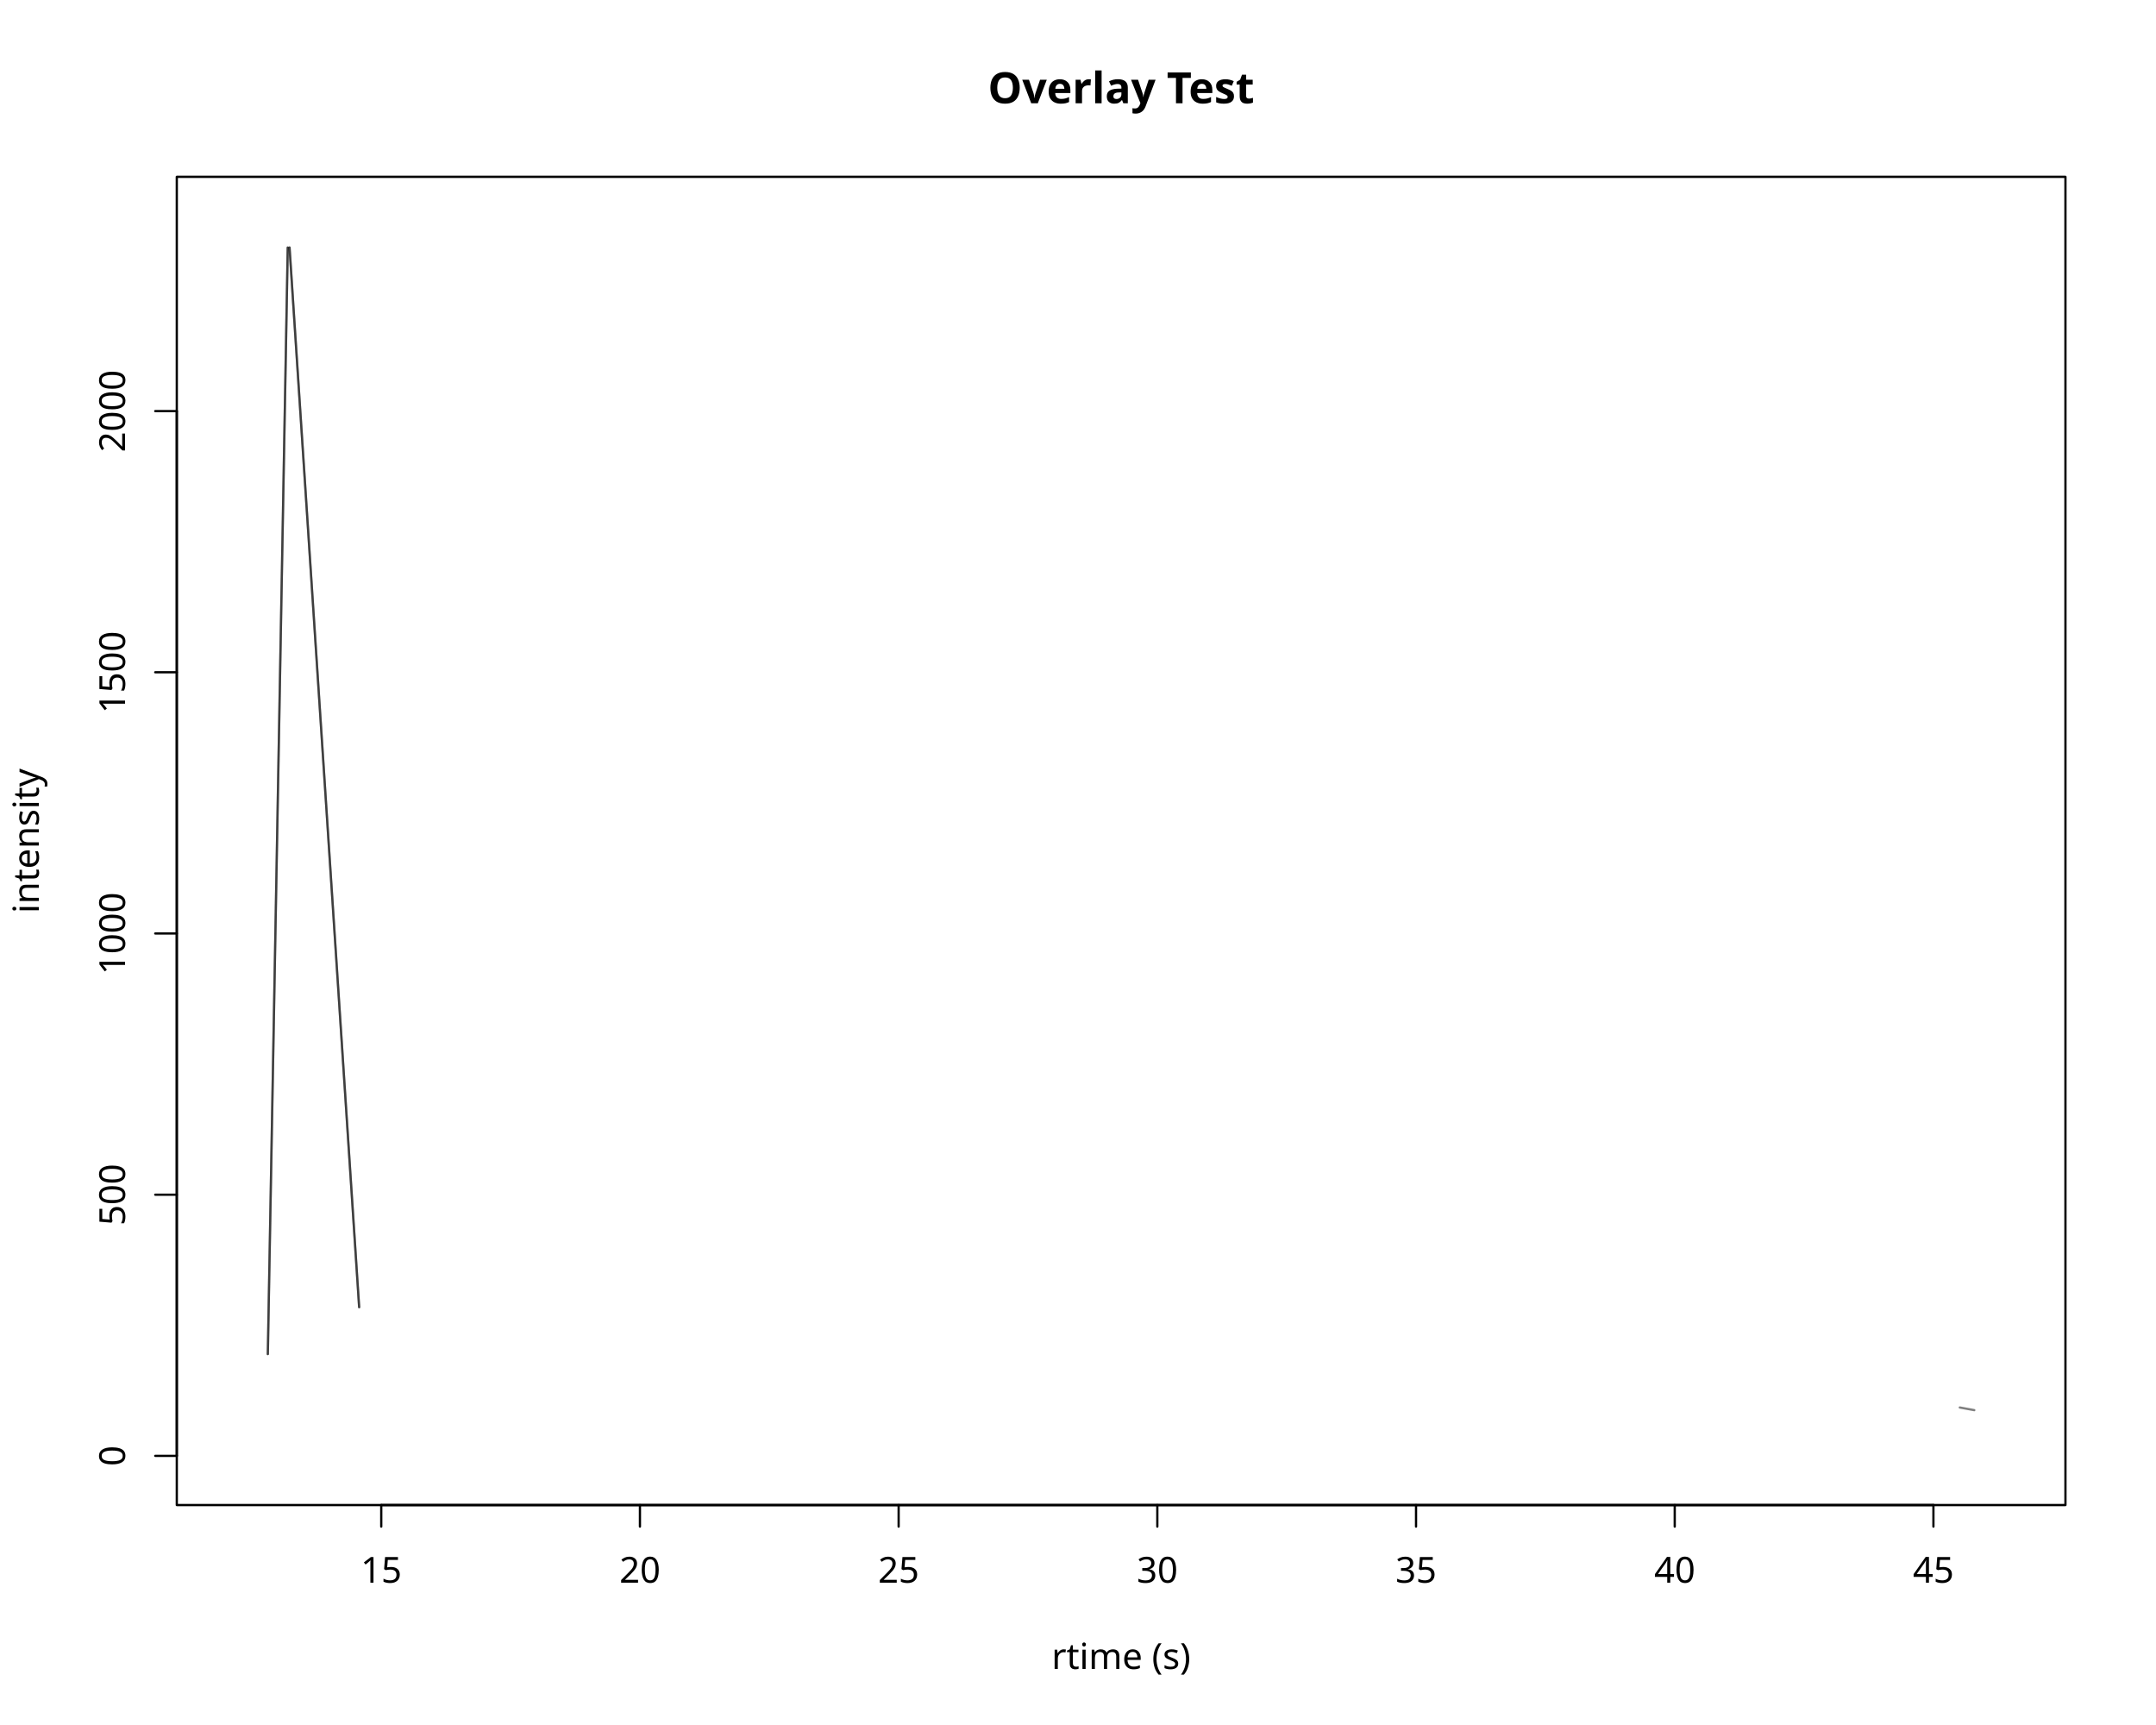
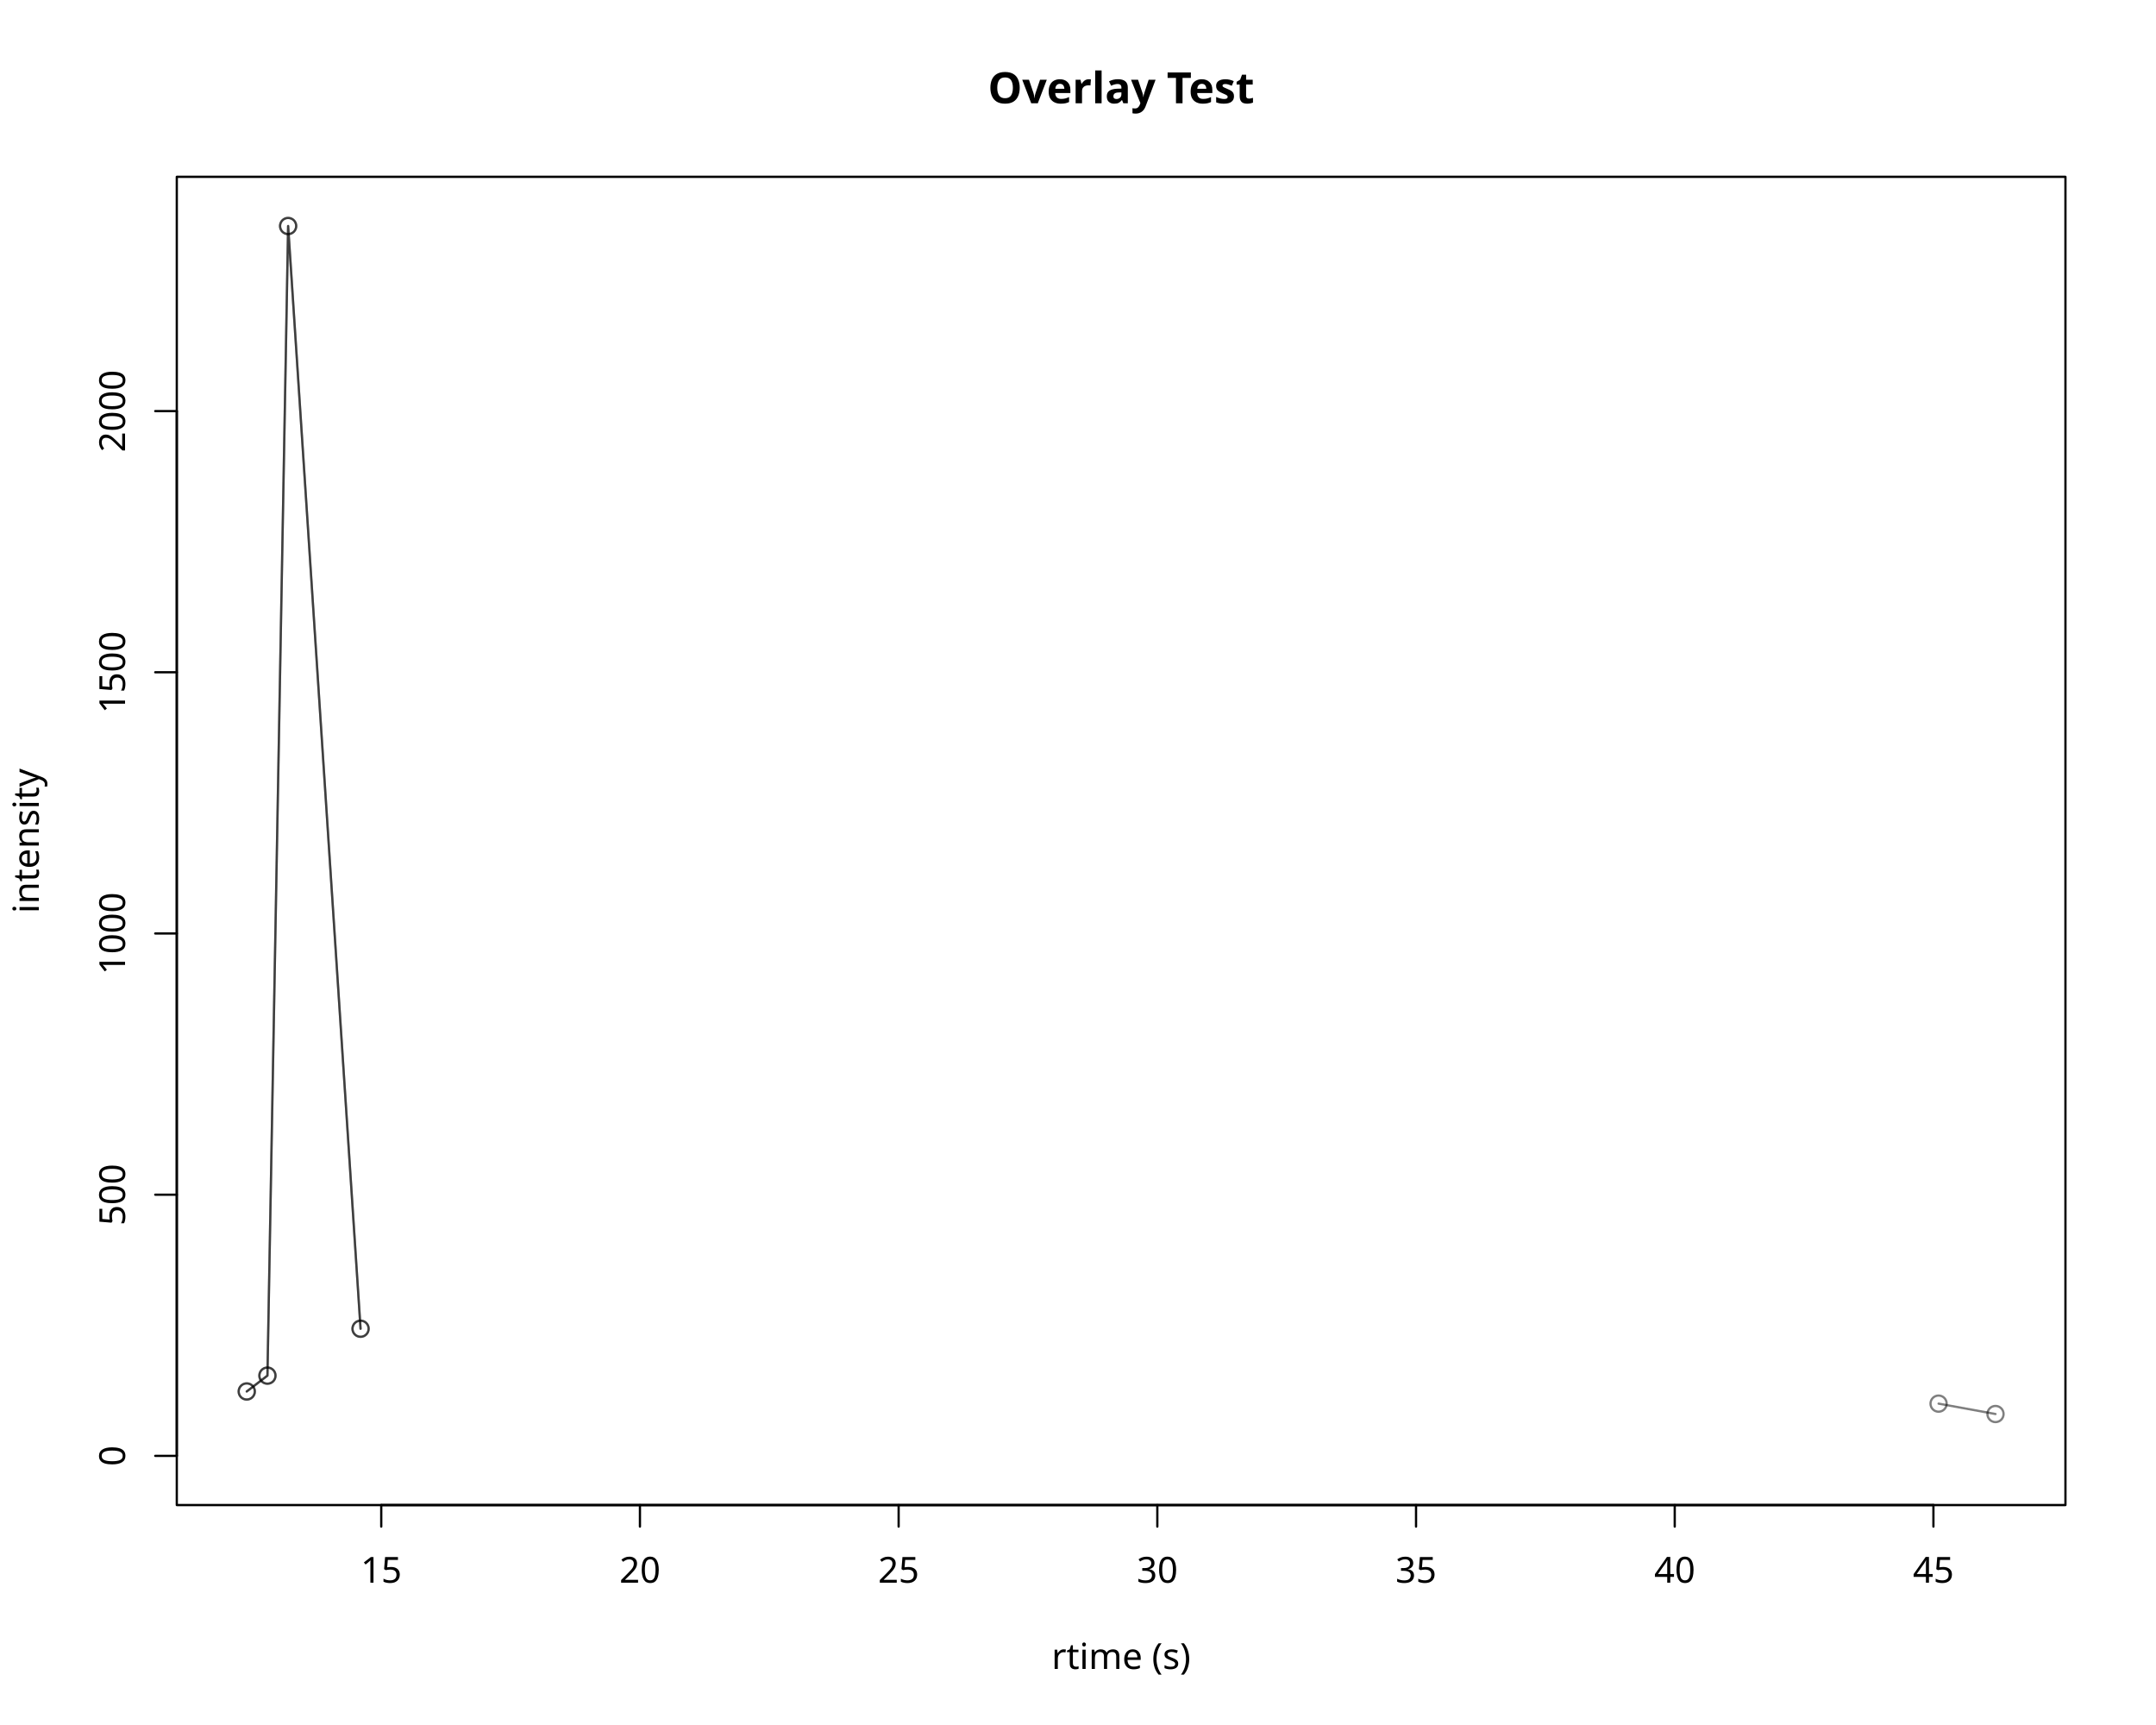
<svg xmlns="http://www.w3.org/2000/svg" class="svglite" data-engine-version="2.0" width="720.00pt" height="576.00pt" viewBox="0 0 720.00 576.00">
  <defs>
    <style type="text/css">
    .svglite line, .svglite polyline, .svglite polygon, .svglite path, .svglite rect, .svglite circle {
      fill: none;
      stroke: #000000;
      stroke-linecap: round;
      stroke-linejoin: round;
      stroke-miterlimit: 10.00;
    }
  </style>
  </defs>
  <rect width="100%" height="100%" style="stroke: none; fill: #FFFFFF;" />
  <defs>
    <clipPath id="cpMC4wMHw3MjAuMDB8MC4wMHw1NzYuMDA=">
      <rect x="0.00" y="0.00" width="720.00" height="576.00" />
    </clipPath>
  </defs>
  <g clip-path="url(#cpMC4wMHw3MjAuMDB8MC4wMHw1NzYuMDA=)">
    <line x1="127.32" y1="502.56" x2="645.67" y2="502.56" style="stroke-width: 0.75;" />
    <line x1="127.32" y1="502.56" x2="127.32" y2="509.76" style="stroke-width: 0.75;" />
    <line x1="213.71" y1="502.56" x2="213.71" y2="509.76" style="stroke-width: 0.75;" />
    <line x1="300.10" y1="502.56" x2="300.10" y2="509.76" style="stroke-width: 0.75;" />
    <line x1="386.49" y1="502.56" x2="386.49" y2="509.76" style="stroke-width: 0.75;" />
    <line x1="472.89" y1="502.56" x2="472.89" y2="509.76" style="stroke-width: 0.75;" />
    <line x1="559.28" y1="502.56" x2="559.28" y2="509.76" style="stroke-width: 0.75;" />
    <line x1="645.67" y1="502.56" x2="645.67" y2="509.76" style="stroke-width: 0.75;" />
    <text x="127.32" y="528.48" text-anchor="middle" style="font-size: 12.00px; font-family: sans;" textLength="13.35px" lengthAdjust="spacingAndGlyphs">15</text>
    <text x="213.71" y="528.48" text-anchor="middle" style="font-size: 12.00px; font-family: sans;" textLength="13.35px" lengthAdjust="spacingAndGlyphs">20</text>
    <text x="300.10" y="528.48" text-anchor="middle" style="font-size: 12.00px; font-family: sans;" textLength="13.35px" lengthAdjust="spacingAndGlyphs">25</text>
    <text x="386.49" y="528.48" text-anchor="middle" style="font-size: 12.00px; font-family: sans;" textLength="13.35px" lengthAdjust="spacingAndGlyphs">30</text>
    <text x="472.89" y="528.48" text-anchor="middle" style="font-size: 12.00px; font-family: sans;" textLength="13.35px" lengthAdjust="spacingAndGlyphs">35</text>
    <text x="559.28" y="528.48" text-anchor="middle" style="font-size: 12.00px; font-family: sans;" textLength="13.35px" lengthAdjust="spacingAndGlyphs">40</text>
    <text x="645.67" y="528.48" text-anchor="middle" style="font-size: 12.00px; font-family: sans;" textLength="13.35px" lengthAdjust="spacingAndGlyphs">45</text>
    <line x1="59.04" y1="486.13" x2="59.04" y2="137.27" style="stroke-width: 0.75;" />
    <line x1="59.04" y1="486.13" x2="51.84" y2="486.13" style="stroke-width: 0.75;" />
    <line x1="59.04" y1="398.92" x2="51.84" y2="398.92" style="stroke-width: 0.75;" />
    <line x1="59.04" y1="311.70" x2="51.84" y2="311.70" style="stroke-width: 0.75;" />
    <line x1="59.04" y1="224.48" x2="51.84" y2="224.48" style="stroke-width: 0.75;" />
    <line x1="59.04" y1="137.27" x2="51.84" y2="137.27" style="stroke-width: 0.75;" />
    <text transform="translate(41.76,486.13) rotate(-90)" text-anchor="middle" style="font-size: 12.00px; font-family: sans;" textLength="6.67px" lengthAdjust="spacingAndGlyphs">0</text>
    <text transform="translate(41.76,398.92) rotate(-90)" text-anchor="middle" style="font-size: 12.00px; font-family: sans;" textLength="20.02px" lengthAdjust="spacingAndGlyphs">500</text>
    <text transform="translate(41.76,311.70) rotate(-90)" text-anchor="middle" style="font-size: 12.00px; font-family: sans;" textLength="26.70px" lengthAdjust="spacingAndGlyphs">1000</text>
    <text transform="translate(41.76,224.48) rotate(-90)" text-anchor="middle" style="font-size: 12.00px; font-family: sans;" textLength="26.70px" lengthAdjust="spacingAndGlyphs">1500</text>
    <text transform="translate(41.76,137.27) rotate(-90)" text-anchor="middle" style="font-size: 12.00px; font-family: sans;" textLength="26.70px" lengthAdjust="spacingAndGlyphs">2000</text>
    <polygon points="59.04,502.56 689.76,502.56 689.76,59.04 59.04,59.04 " style="stroke-width: 0.75; fill: none;" />
    <text x="374.40" y="34.48" text-anchor="middle" style="font-size: 14.40px; font-weight: bold; font-family: sans;" textLength="81.64px" lengthAdjust="spacingAndGlyphs">Overlay Test</text>
    <text x="374.40" y="557.28" text-anchor="middle" style="font-size: 12.00px; font-family: sans;" textLength="44.00px" lengthAdjust="spacingAndGlyphs">rtime (s)</text>
    <text transform="translate(12.96,280.80) rotate(-90)" text-anchor="middle" style="font-size: 12.00px; font-family: sans;" textLength="44.03px" lengthAdjust="spacingAndGlyphs">intensity</text>
  </g>
  <defs>
    <clipPath id="cpNTkuMDR8Njg5Ljc2fDU5LjA0fDUwMi41Ng==">
      <rect x="59.04" y="59.04" width="630.72" height="443.52" />
    </clipPath>
  </defs>
  <g clip-path="url(#cpNTkuMDR8Njg5Ljc2fDU5LjA0fDUwMi41Ng==)">
-     <line x1="89.44" y1="452.14" x2="96.09" y2="82.67" style="stroke-width: 0.75; stroke: #000000; stroke-opacity: 0.50;" />
-     <line x1="96.69" y1="82.65" x2="119.94" y2="436.49" style="stroke-width: 0.75; stroke: #000000; stroke-opacity: 0.50;" />
-     <line x1="654.48" y1="469.98" x2="659.32" y2="470.87" style="stroke-width: 0.75; stroke: #000000; stroke-opacity: 0.50;" />
-     <line x1="89.44" y1="452.14" x2="96.09" y2="82.67" style="stroke-width: 0.75; stroke: #000000; stroke-opacity: 0.50;" />
-     <line x1="96.69" y1="82.65" x2="119.94" y2="436.49" style="stroke-width: 0.75; stroke: #000000; stroke-opacity: 0.50;" />
+     <polyline points="82.40,464.63 89.31,459.34 96.22,75.47 120.41,443.68 " style="stroke-width: 0.75; stroke: #000000; stroke-opacity: 0.50;" />
+     <circle cx="82.40" cy="464.63" r="2.70" style="stroke-width: 0.75; stroke: #000000; stroke-opacity: 0.50;" />
+     <circle cx="89.31" cy="459.34" r="2.70" style="stroke-width: 0.75; stroke: #000000; stroke-opacity: 0.50;" />
+     <circle cx="96.22" cy="75.47" r="2.70" style="stroke-width: 0.75; stroke: #000000; stroke-opacity: 0.50;" />
+     <circle cx="120.41" cy="443.68" r="2.70" style="stroke-width: 0.75; stroke: #000000; stroke-opacity: 0.50;" />
+     <polyline points="647.39,468.69 666.40,472.16 " style="stroke-width: 0.75; stroke: #000000; stroke-opacity: 0.50;" />
+     <circle cx="647.39" cy="468.69" r="2.70" style="stroke-width: 0.75; stroke: #000000; stroke-opacity: 0.50;" />
+     <circle cx="666.40" cy="472.16" r="2.70" style="stroke-width: 0.75; stroke: #000000; stroke-opacity: 0.50;" />
+     <polyline points="82.40,464.63 89.31,459.34 96.22,75.47 120.41,443.68 " style="stroke-width: 0.75; stroke: #000000; stroke-opacity: 0.50;" />
+     <circle cx="82.40" cy="464.63" r="2.70" style="stroke-width: 0.75; stroke: #000000; stroke-opacity: 0.50;" />
+     <circle cx="89.31" cy="459.34" r="2.70" style="stroke-width: 0.75; stroke: #000000; stroke-opacity: 0.50;" />
+     <circle cx="96.22" cy="75.47" r="2.70" style="stroke-width: 0.75; stroke: #000000; stroke-opacity: 0.50;" />
+     <circle cx="120.41" cy="443.68" r="2.70" style="stroke-width: 0.75; stroke: #000000; stroke-opacity: 0.50;" />
  </g>
</svg>
